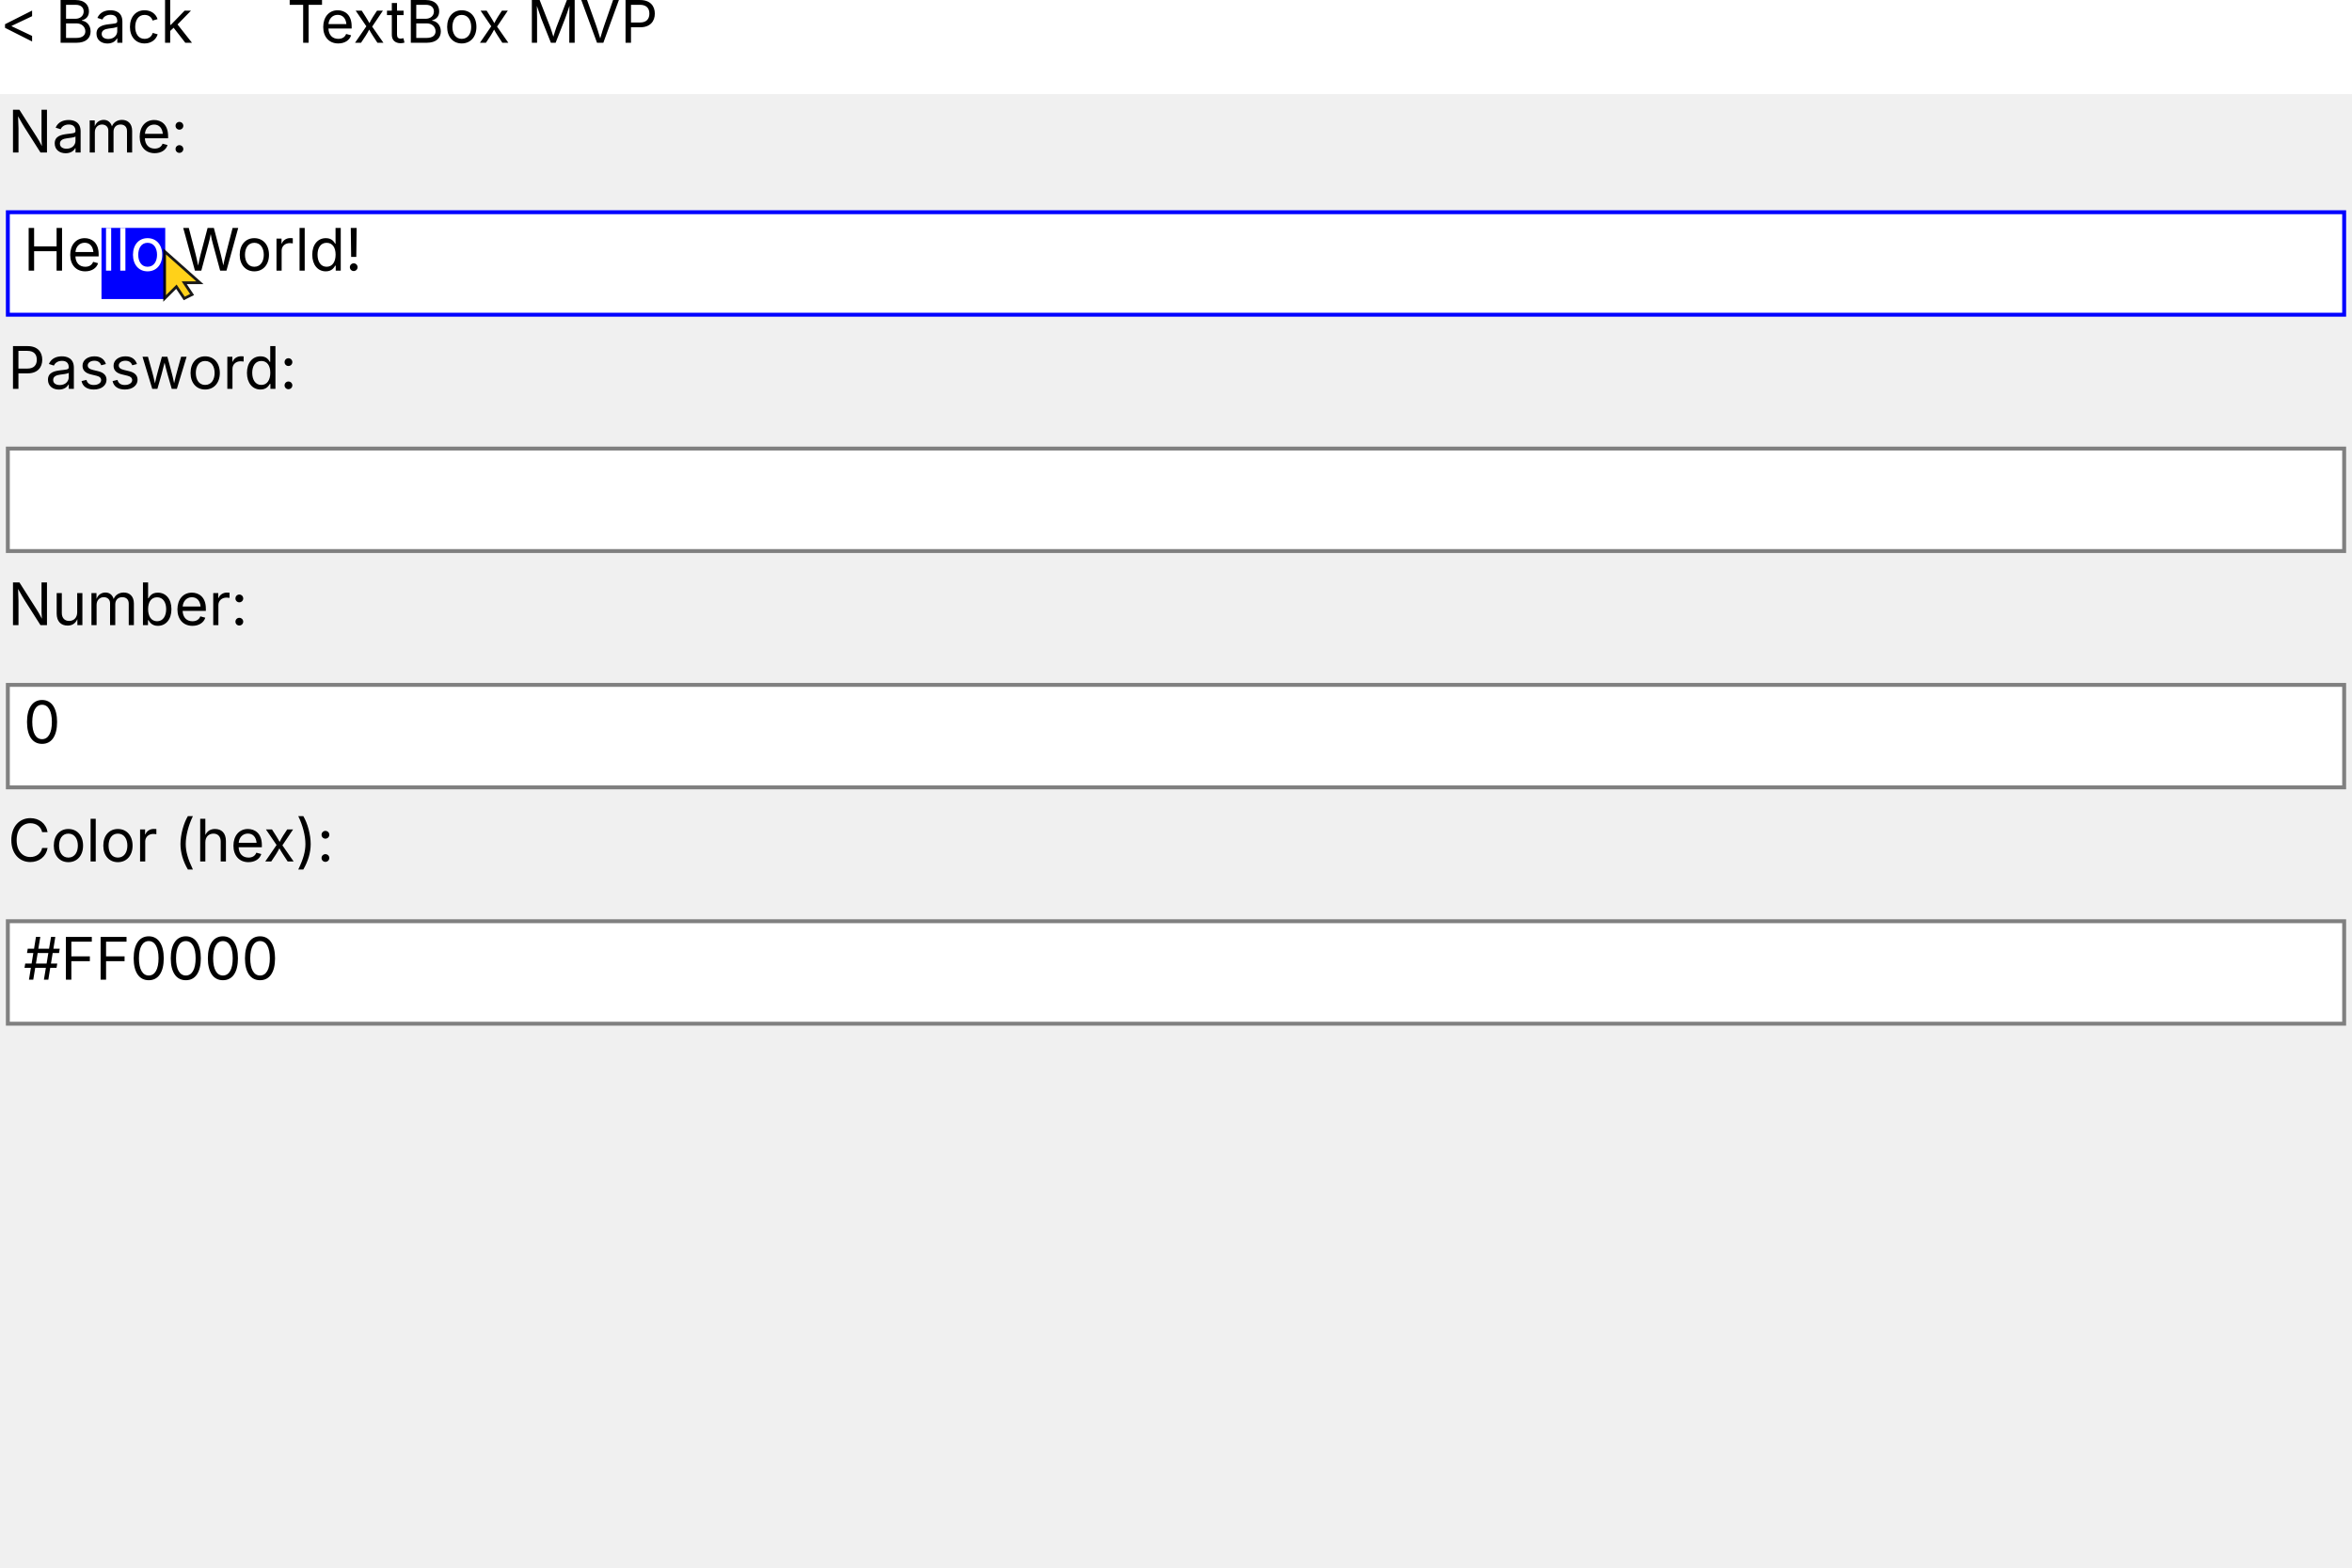
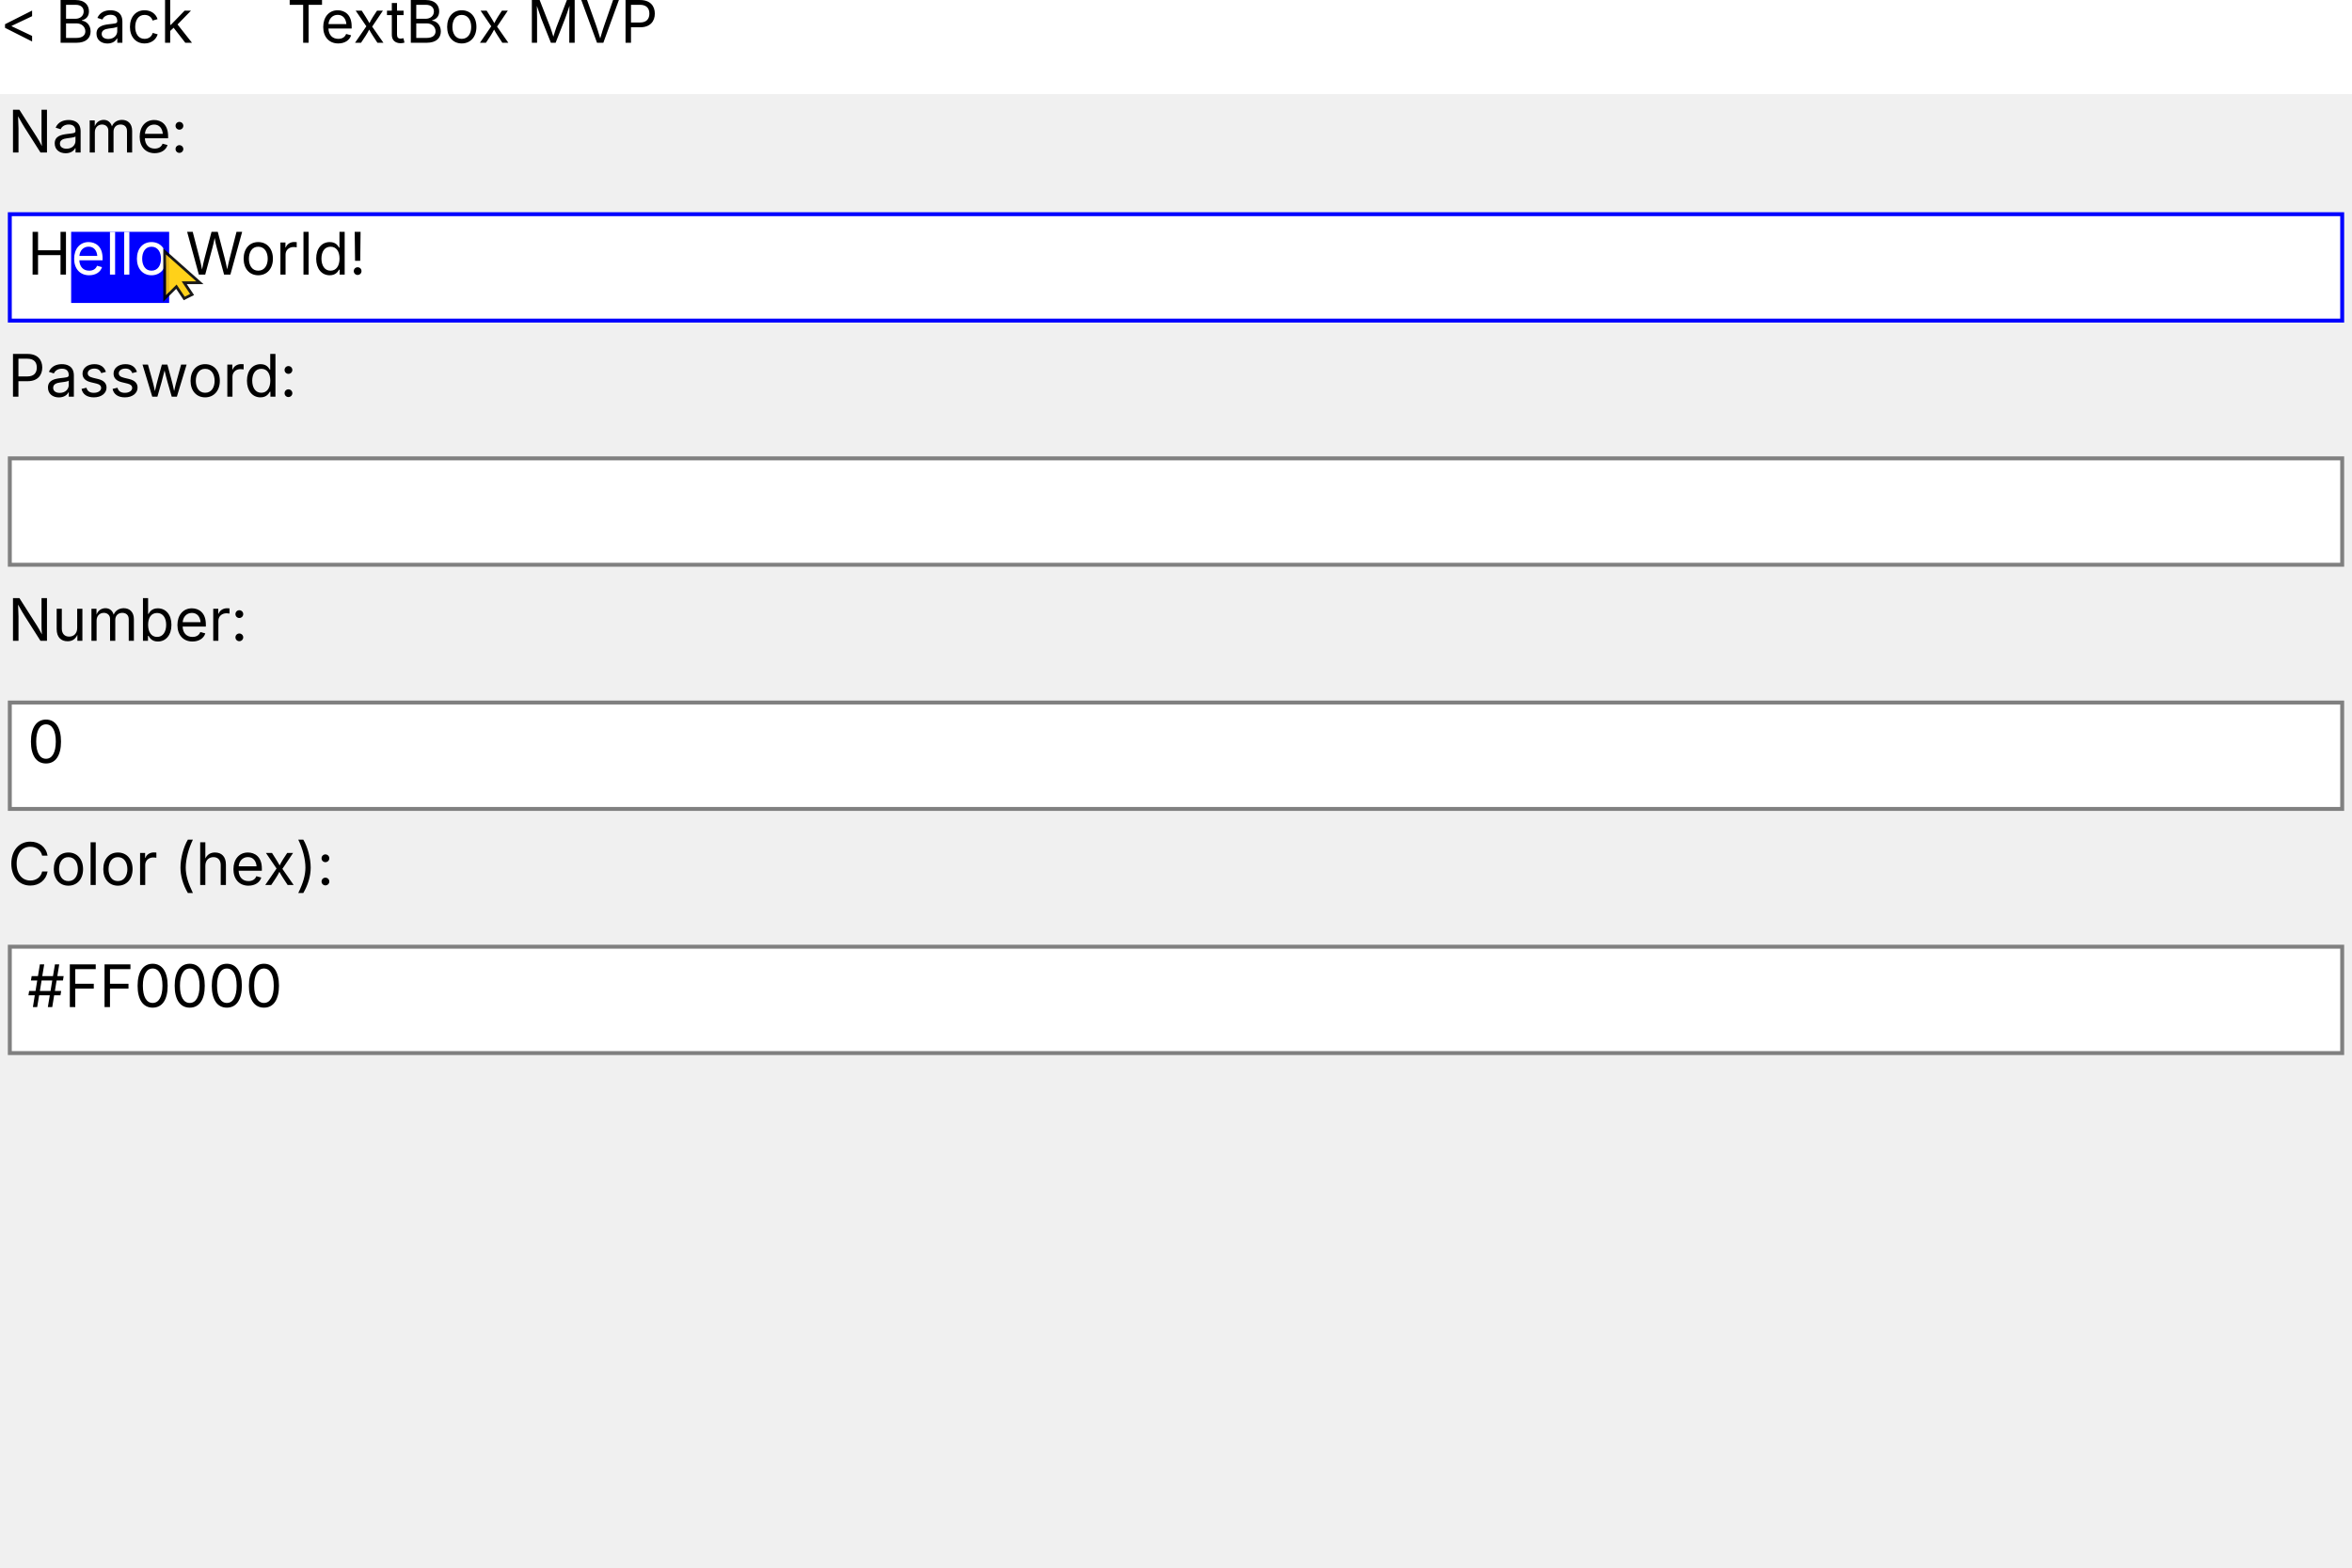
<svg xmlns="http://www.w3.org/2000/svg" width="600" height="400" viewBox="0 0 600 400">
  <text x="2" y="28" fill="#000000" text-anchor="start" dominant-baseline="text-before-edge" font-size="15" font-family="Inter" xml:space="preserve">Name:</text>
-   <rect x="2" y="54.15" width="596" height="26.15" fill="#FFFFFF" />
-   <rect x="2" y="54.15" width="596" height="26.15" fill="none" stroke="#0000FF" />
-   <rect x="25.89" y="58.15" width="16.26" height="18.15" fill="#0000FF" />
-   <text x="6" y="58.15" fill="#000000" text-anchor="start" dominant-baseline="text-before-edge" font-size="15" font-family="Inter" xml:space="preserve">He</text>
-   <text x="25.89" y="58.15" fill="#FFFFFF" text-anchor="start" dominant-baseline="text-before-edge" font-size="15" font-family="Inter" xml:space="preserve">llo</text>
-   <text x="42.15" y="58.15" fill="#000000" text-anchor="start" dominant-baseline="text-before-edge" font-size="15" font-family="Inter" xml:space="preserve"> World!</text>
-   <text x="2" y="88.3" fill="#000000" text-anchor="start" dominant-baseline="text-before-edge" font-size="15" font-family="Inter" xml:space="preserve">Password:</text>
-   <rect x="2" y="114.45" width="596" height="26.15" fill="#FFFFFF" />
-   <rect x="2" y="114.45" width="596" height="26.15" fill="none" stroke="#808080" />
-   <text x="2" y="148.6" fill="#000000" text-anchor="start" dominant-baseline="text-before-edge" font-size="15" font-family="Inter" xml:space="preserve">Number:</text>
-   <rect x="2" y="174.75" width="596" height="26.15" fill="#FFFFFF" />
-   <rect x="2" y="174.75" width="596" height="26.15" fill="none" stroke="#808080" />
-   <text x="6" y="178.75" fill="#000000" text-anchor="start" dominant-baseline="text-before-edge" font-size="15" font-family="Inter" xml:space="preserve">0</text>
-   <text x="2" y="208.9" fill="#000000" text-anchor="start" dominant-baseline="text-before-edge" font-size="15" font-family="Inter" xml:space="preserve">Color (hex):</text>
-   <rect x="2" y="235.05" width="596" height="26.15" fill="#FFFFFF" />
-   <rect x="2" y="235.05" width="596" height="26.15" fill="none" stroke="#808080" />
-   <text x="6" y="239.05" fill="#000000" text-anchor="start" dominant-baseline="text-before-edge" font-size="15" font-family="Inter" xml:space="preserve">#FF0000</text>
+   <rect x="3" y="55.15" width="594" height="26.15" fill="#FFFFFF" />
+   <rect x="2.5" y="54.65" width="595" height="27.15" fill="none" stroke="#0000FF" />
+   <rect x="18.15" y="59.15" width="25" height="18.15" fill="#0000FF" />
+   <text x="7" y="59.15" fill="#000000" text-anchor="start" dominant-baseline="text-before-edge" font-size="15" font-family="Inter" xml:space="preserve">H</text>
+   <text x="18.15" y="59.15" fill="#FFFFFF" text-anchor="start" dominant-baseline="text-before-edge" font-size="15" font-family="Inter" xml:space="preserve">ello</text>
+   <text x="43.15" y="59.15" fill="#000000" text-anchor="start" dominant-baseline="text-before-edge" font-size="15" font-family="Inter" xml:space="preserve"> World!</text>
+   <text x="2" y="90.3" fill="#000000" text-anchor="start" dominant-baseline="text-before-edge" font-size="15" font-family="Inter" xml:space="preserve">Password:</text>
+   <rect x="3" y="117.45" width="594" height="26.15" fill="#FFFFFF" />
+   <rect x="2.5" y="116.95" width="595" height="27.15" fill="none" stroke="#808080" />
+   <text x="2" y="152.6" fill="#000000" text-anchor="start" dominant-baseline="text-before-edge" font-size="15" font-family="Inter" xml:space="preserve">Number:</text>
+   <rect x="3" y="179.75" width="594" height="26.15" fill="#FFFFFF" />
+   <rect x="2.5" y="179.25" width="595" height="27.15" fill="none" stroke="#808080" />
+   <text x="7" y="183.75" fill="#000000" text-anchor="start" dominant-baseline="text-before-edge" font-size="15" font-family="Inter" xml:space="preserve">0</text>
+   <text x="2" y="214.9" fill="#000000" text-anchor="start" dominant-baseline="text-before-edge" font-size="15" font-family="Inter" xml:space="preserve">Color (hex):</text>
+   <rect x="3" y="242.05" width="594" height="26.15" fill="#FFFFFF" />
+   <rect x="2.5" y="241.55" width="595" height="27.15" fill="none" stroke="#808080" />
+   <text x="7" y="246.05" fill="#000000" text-anchor="start" dominant-baseline="text-before-edge" font-size="15" font-family="Inter" xml:space="preserve">#FF0000</text>
  <rect x="0" y="0" width="600" height="24" fill="#FFFFFF" />
  <text x="0" y="0" fill="#000000" text-anchor="start" dominant-baseline="text-before-edge" font-size="15" font-family="Inter" xml:space="preserve">&lt; Back</text>
  <text x="73.18" y="0" fill="#000000" text-anchor="start" dominant-baseline="text-before-edge" font-size="15" font-family="Inter" xml:space="preserve">TextBox MVP</text>
  <g transform="translate(42 64.14941)" opacity="0.9">
    <polygon points="0,0 0,12 3,9 5,12 7,11 5,8 9,8" fill="#FFCC00" stroke="black" stroke-width="0.7" />
  </g>
</svg>
